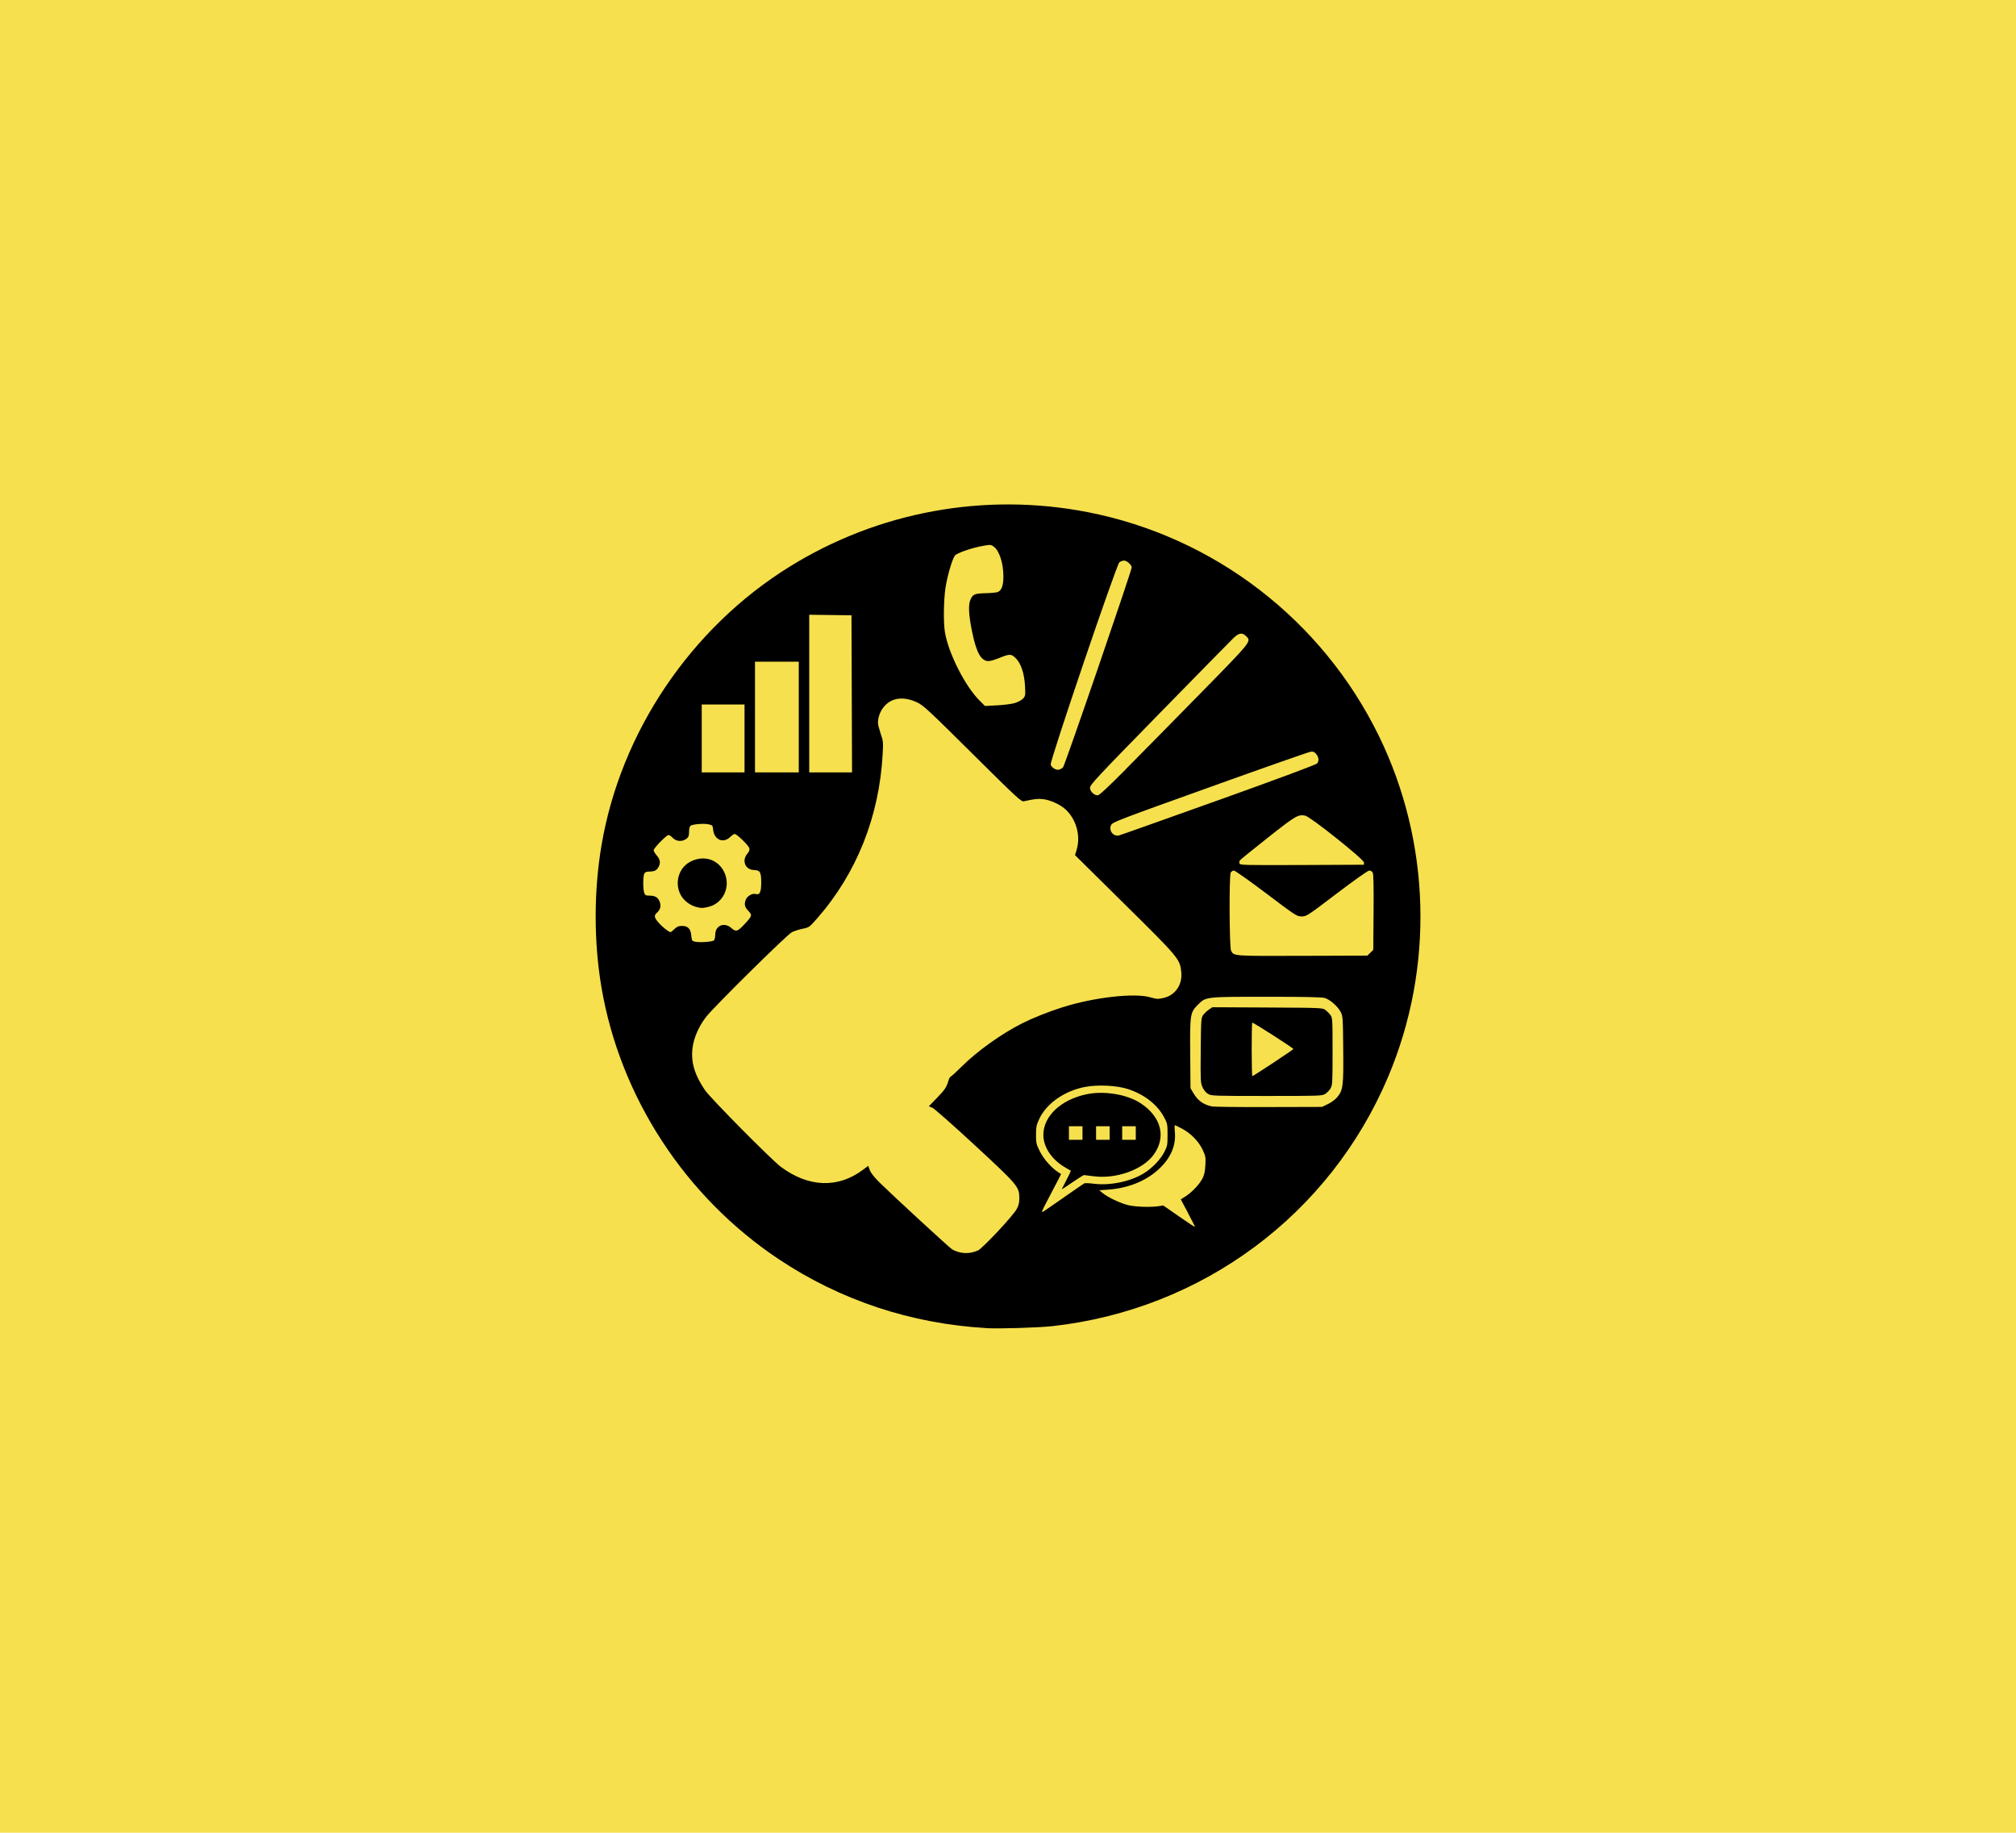
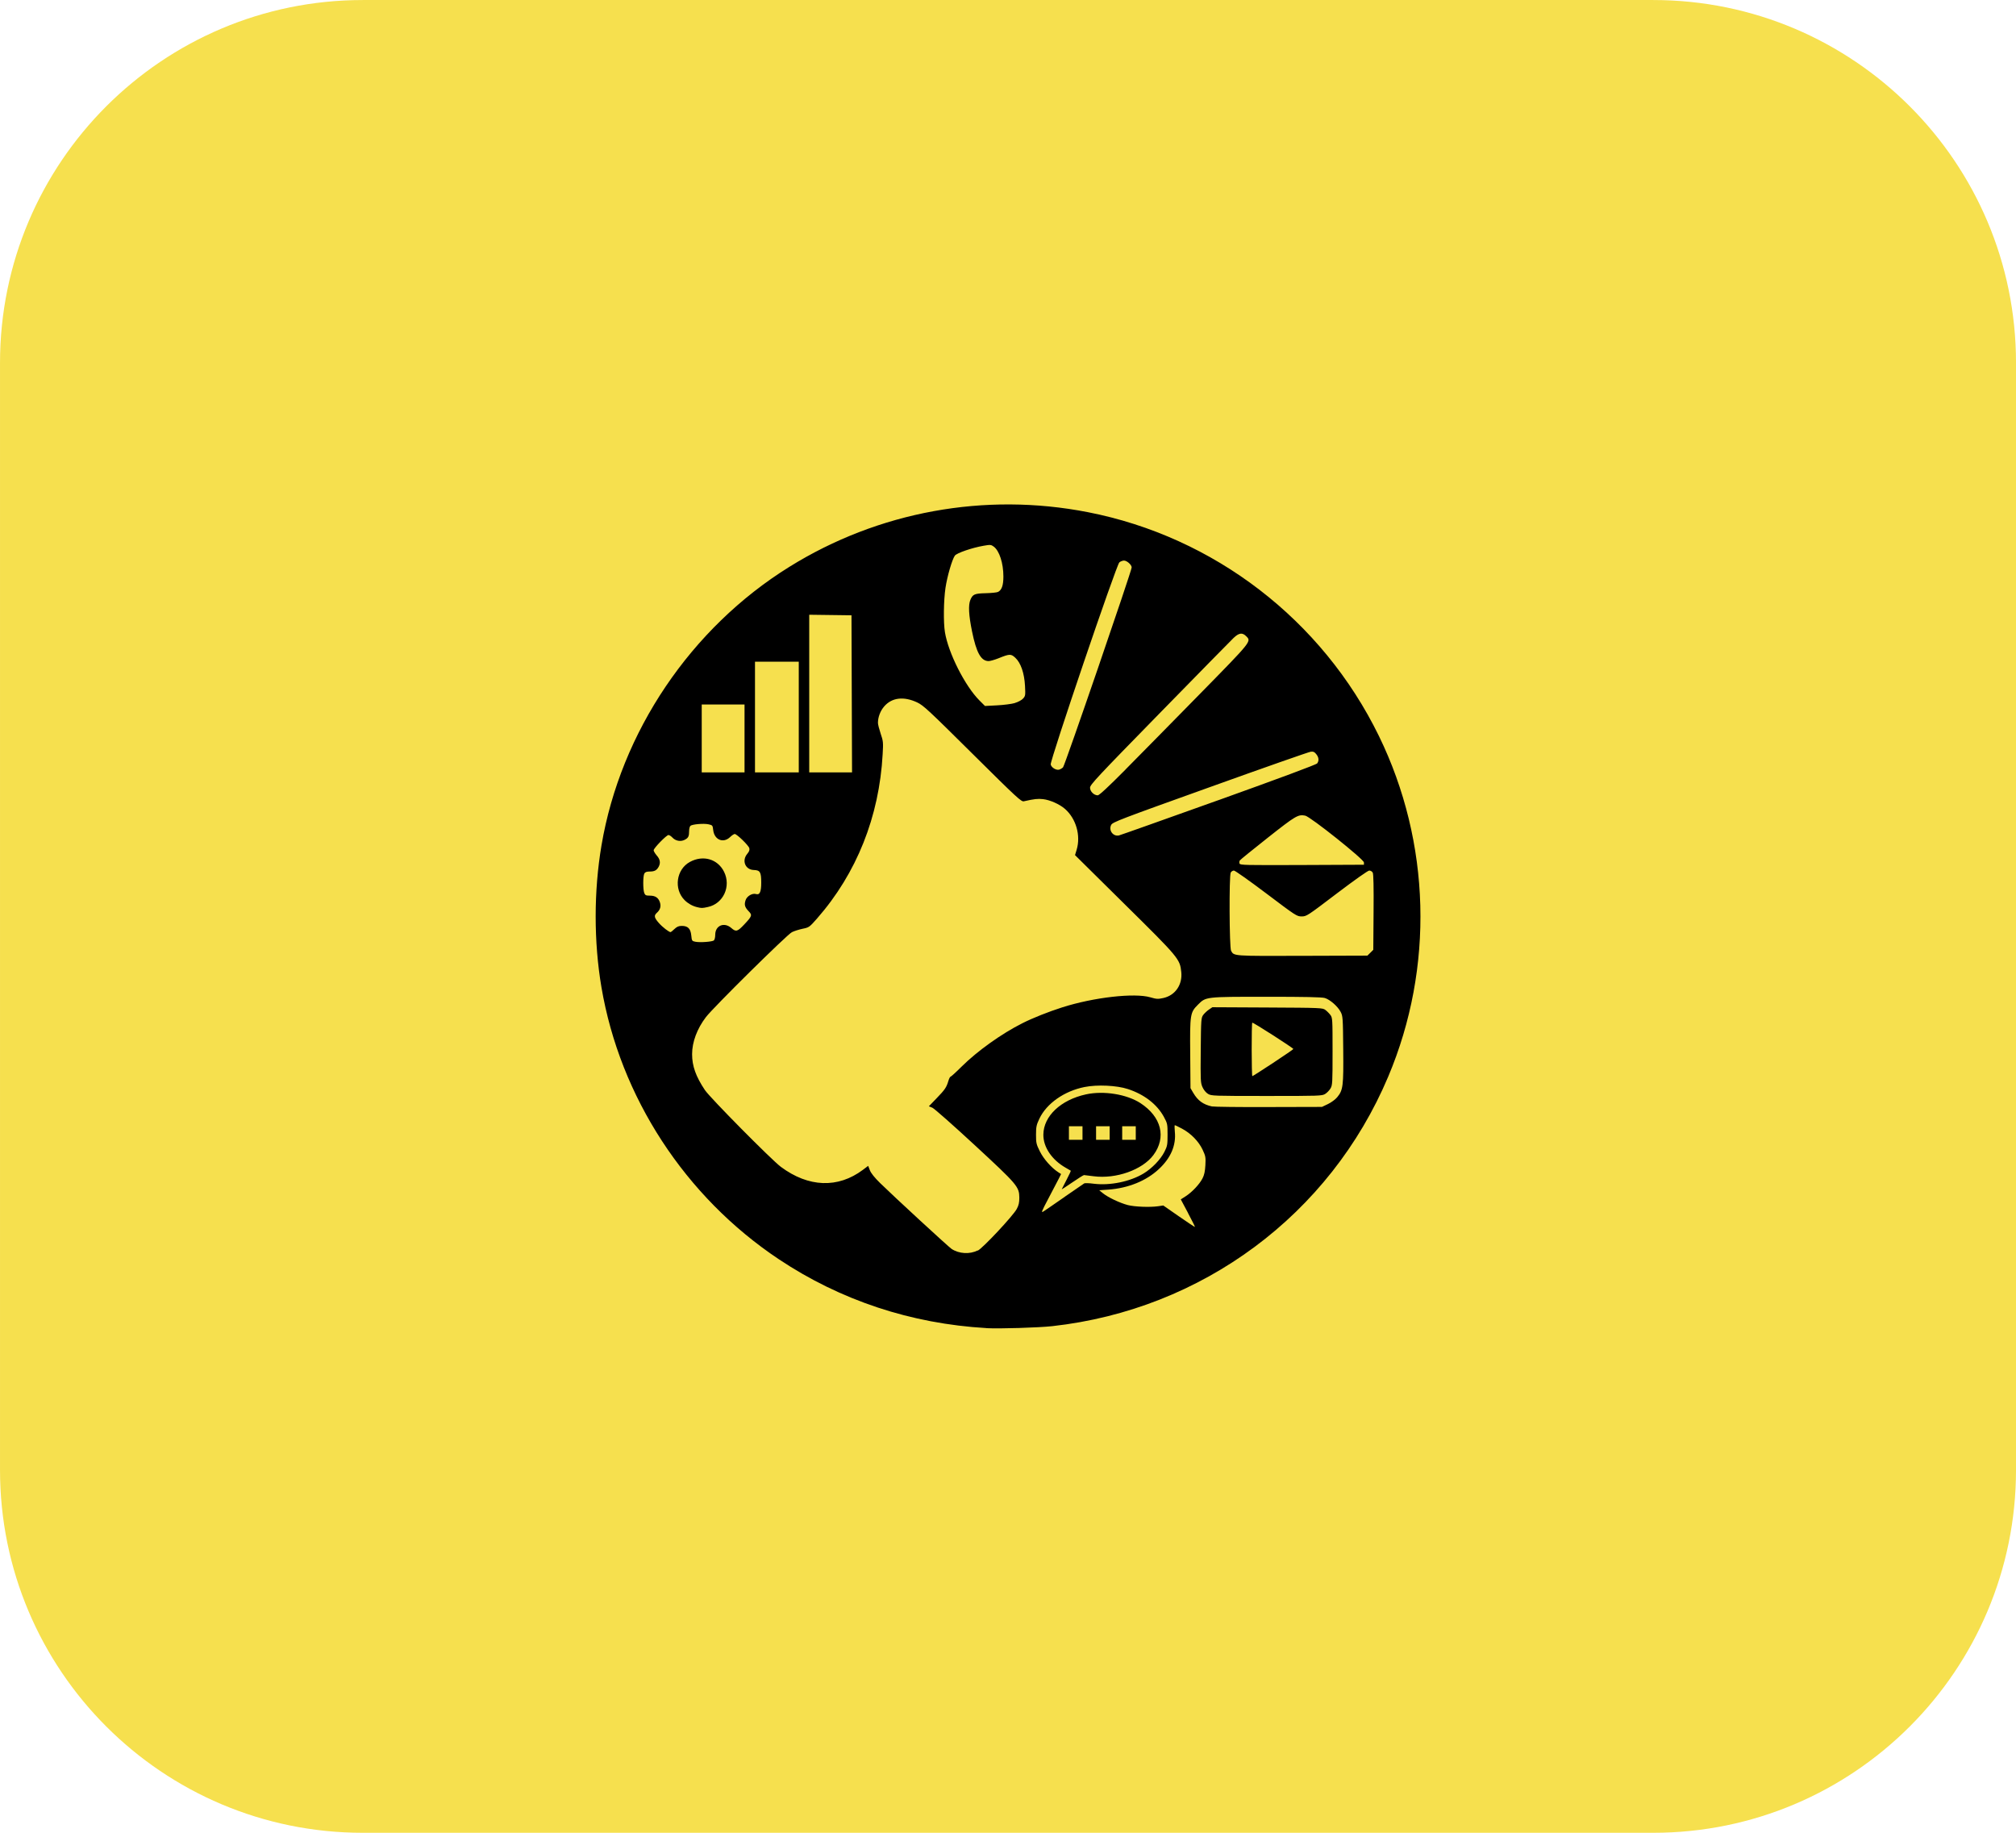
<svg xmlns="http://www.w3.org/2000/svg" width="29.104mm" height="26.458mm" viewBox="0 0 29.104 26.458" version="1.1" id="svg1">
  <defs id="defs1" />
-   <g id="g21" transform="translate(-164.9915,-153.7715)" style="display:inline">
-     <rect style="fill:#f6e04e;fill-opacity:1;fill-rule:evenodd;stroke:#45bb88;stroke-width:0;stroke-dasharray:none" id="rect17" width="29.104" height="26.458" x="164.992" y="153.771" />
-     <path style="fill:#000000;stroke-width:0.057" d="m 179.233,172.944 c -1.09,-0.063 -2.108,-0.401 -2.998,-0.994 -1.353,-0.902 -2.292,-2.342 -2.561,-3.928 -0.111,-0.655 -0.111,-1.386 0.001,-2.047 0.277,-1.636 1.289,-3.137 2.713,-4.021 1.284,-0.798 2.822,-1.079 4.307,-0.789 1.825,0.356 3.385,1.556 4.203,3.231 0.75,1.536 0.799,3.345 0.134,4.919 -0.841,1.992 -2.686,3.361 -4.849,3.601 -0.203,0.022 -0.763,0.039 -0.949,0.029 z m -0.126,-1.118 c 0.075,-0.038 0.51,-0.503 0.563,-0.602 0.029,-0.054 0.037,-0.092 0.037,-0.163 -0.002,-0.158 -0.025,-0.186 -0.647,-0.761 -0.307,-0.284 -0.58,-0.525 -0.608,-0.537 l -0.051,-0.021 0.112,-0.116 c 0.12,-0.124 0.142,-0.156 0.17,-0.251 0.01,-0.033 0.024,-0.06 0.031,-0.06 0.007,0 0.08,-0.066 0.161,-0.147 0.226,-0.224 0.575,-0.474 0.878,-0.626 0.149,-0.075 0.375,-0.165 0.573,-0.228 0.455,-0.145 1.044,-0.212 1.273,-0.145 0.089,0.026 0.109,0.027 0.187,0.01 0.172,-0.038 0.278,-0.192 0.259,-0.375 -0.019,-0.188 -0.035,-0.207 -0.818,-0.98 l -0.716,-0.708 0.024,-0.079 c 0.061,-0.204 -0.009,-0.448 -0.169,-0.588 -0.077,-0.068 -0.217,-0.13 -0.317,-0.141 -0.076,-0.008 -0.12,-0.004 -0.277,0.031 -0.037,0.008 -0.097,-0.047 -0.741,-0.686 -0.634,-0.629 -0.709,-0.699 -0.798,-0.741 -0.194,-0.091 -0.364,-0.071 -0.475,0.055 -0.057,0.065 -0.092,0.156 -0.092,0.24 0,0.022 0.018,0.092 0.039,0.155 0.037,0.108 0.039,0.127 0.029,0.296 -0.049,0.902 -0.376,1.722 -0.947,2.373 -0.11,0.125 -0.115,0.129 -0.208,0.148 -0.052,0.011 -0.123,0.033 -0.156,0.05 -0.071,0.036 -1.133,1.085 -1.24,1.225 -0.128,0.168 -0.2,0.36 -0.2,0.535 -2.8e-4,0.172 0.054,0.323 0.185,0.519 0.075,0.112 0.961,1.007 1.096,1.108 0.399,0.297 0.824,0.313 1.184,0.044 l 0.077,-0.058 0.024,0.063 c 0.016,0.041 0.067,0.106 0.149,0.186 0.183,0.18 0.989,0.923 1.031,0.95 0.108,0.071 0.263,0.08 0.376,0.022 z m 3.036,-0.543 -0.105,-0.197 0.072,-0.046 c 0.091,-0.059 0.198,-0.172 0.242,-0.258 0.025,-0.048 0.036,-0.101 0.041,-0.19 0.006,-0.114 0.003,-0.131 -0.04,-0.223 -0.057,-0.121 -0.169,-0.236 -0.299,-0.305 -0.051,-0.027 -0.096,-0.049 -0.102,-0.049 -0.005,0 -0.005,0.043 6e-5,0.095 0.02,0.195 -0.058,0.378 -0.23,0.538 -0.183,0.171 -0.442,0.276 -0.731,0.297 l -0.131,0.009 0.056,0.045 c 0.073,0.059 0.243,0.139 0.357,0.169 0.098,0.025 0.316,0.034 0.437,0.017 l 0.075,-0.011 0.226,0.157 c 0.124,0.086 0.228,0.155 0.231,0.153 0.003,-0.002 -0.042,-0.093 -0.1,-0.201 z m -1.78,-0.235 c 0.145,-0.101 0.272,-0.188 0.281,-0.193 0.009,-0.006 0.071,-0.004 0.138,0.005 0.234,0.029 0.524,-0.03 0.719,-0.148 0.121,-0.073 0.246,-0.203 0.301,-0.313 0.042,-0.083 0.045,-0.102 0.045,-0.248 0,-0.152 -0.002,-0.162 -0.053,-0.256 -0.099,-0.182 -0.284,-0.325 -0.52,-0.402 -0.163,-0.053 -0.442,-0.066 -0.626,-0.029 -0.292,0.058 -0.547,0.237 -0.651,0.456 -0.043,0.091 -0.049,0.118 -0.049,0.232 -1.7e-4,0.118 0.004,0.138 0.056,0.242 0.054,0.109 0.167,0.237 0.268,0.302 l 0.038,0.024 -0.033,0.066 c -0.018,0.036 -0.085,0.164 -0.148,0.283 -0.104,0.197 -0.111,0.215 -0.072,0.19 0.024,-0.015 0.162,-0.11 0.307,-0.211 z m -0.043,-0.11 c 0.003,-0.006 0.034,-0.068 0.07,-0.137 0.036,-0.069 0.063,-0.127 0.06,-0.129 -0.003,-0.002 -0.036,-0.021 -0.074,-0.043 -0.2,-0.114 -0.324,-0.298 -0.322,-0.478 0.002,-0.267 0.252,-0.502 0.615,-0.581 0.256,-0.056 0.588,-0.002 0.786,0.126 0.304,0.198 0.378,0.495 0.187,0.751 -0.16,0.213 -0.539,0.347 -0.862,0.305 -0.068,-0.009 -0.131,-0.017 -0.139,-0.017 -0.008,-2.9e-4 -0.085,0.048 -0.171,0.107 -0.086,0.059 -0.153,0.103 -0.151,0.097 z m 0.299,-0.81 v -0.098 h -0.098 -0.098 v 0.098 0.098 h 0.098 0.098 z m 0.392,0 v -0.098 h -0.098 -0.098 v 0.098 0.098 h 0.098 0.098 z m 0.377,0 v -0.098 h -0.098 -0.098 v 0.098 0.098 h 0.098 0.098 z m 2.776,-0.419 c 0.048,-0.023 0.107,-0.067 0.132,-0.098 0.085,-0.103 0.092,-0.159 0.087,-0.691 -0.004,-0.461 -0.006,-0.482 -0.038,-0.542 -0.043,-0.081 -0.153,-0.176 -0.227,-0.199 -0.042,-0.013 -0.286,-0.018 -0.842,-0.018 -0.888,0 -0.875,-0.001 -0.991,0.115 -0.112,0.112 -0.116,0.138 -0.111,0.709 l 0.004,0.495 0.041,0.07 c 0.065,0.11 0.143,0.167 0.268,0.194 0.029,0.006 0.399,0.011 0.821,0.009 l 0.768,-0.002 z m -1.733,-0.146 c -0.03,-0.018 -0.062,-0.057 -0.08,-0.098 -0.028,-0.063 -0.029,-0.097 -0.025,-0.533 0.004,-0.446 0.006,-0.468 0.036,-0.509 0.017,-0.023 0.054,-0.058 0.082,-0.077 l 0.05,-0.034 0.795,0.004 c 0.776,0.004 0.796,0.005 0.836,0.035 0.023,0.017 0.056,0.05 0.073,0.073 0.03,0.04 0.031,0.06 0.031,0.526 0,0.458 -0.002,0.488 -0.03,0.535 -0.017,0.028 -0.051,0.063 -0.077,0.079 -0.045,0.028 -0.083,0.029 -0.844,0.029 -0.773,-5e-5 -0.798,-9.6e-4 -0.847,-0.03 z m 0.941,-0.448 c 0.16,-0.106 0.291,-0.195 0.291,-0.2 -2.2e-4,-0.014 -0.585,-0.389 -0.593,-0.38 -0.012,0.012 -0.011,0.772 0.001,0.772 0.005,0 0.141,-0.086 0.301,-0.192 z m 1.403,-1.59 0.042,-0.042 0.004,-0.542 c 0.003,-0.365 -9.8e-4,-0.552 -0.012,-0.572 -0.009,-0.017 -0.031,-0.03 -0.05,-0.03 -0.02,1.7e-4 -0.209,0.134 -0.469,0.331 -0.426,0.324 -0.437,0.331 -0.507,0.331 -0.07,0 -0.082,-0.008 -0.51,-0.331 -0.241,-0.182 -0.452,-0.331 -0.468,-0.331 -0.017,0 -0.037,0.013 -0.046,0.029 -0.025,0.046 -0.02,1.084 0.005,1.129 0.043,0.078 0.023,0.076 1.03,0.073 l 0.938,-0.003 z m -9.477,-0.179 c 0.011,-0.009 0.019,-0.045 0.019,-0.08 0,-0.134 0.129,-0.188 0.233,-0.097 0.066,0.058 0.088,0.052 0.185,-0.051 0.113,-0.12 0.119,-0.136 0.066,-0.19 -0.057,-0.059 -0.068,-0.095 -0.046,-0.161 0.019,-0.059 0.098,-0.105 0.15,-0.089 0.054,0.017 0.076,-0.03 0.076,-0.164 0,-0.153 -0.016,-0.18 -0.106,-0.183 -0.124,-0.003 -0.178,-0.135 -0.096,-0.233 0.028,-0.033 0.037,-0.057 0.03,-0.082 -0.01,-0.04 -0.18,-0.205 -0.211,-0.205 -0.011,0 -0.041,0.02 -0.067,0.045 -0.097,0.093 -0.226,0.04 -0.243,-0.099 -0.008,-0.071 -0.01,-0.073 -0.069,-0.086 -0.069,-0.015 -0.232,-0.001 -0.26,0.022 -0.01,0.009 -0.019,0.042 -0.019,0.073 0,0.079 -0.011,0.102 -0.064,0.129 -0.058,0.03 -0.131,0.017 -0.177,-0.032 -0.019,-0.021 -0.045,-0.037 -0.057,-0.037 -0.029,0 -0.214,0.19 -0.214,0.22 0,0.013 0.02,0.047 0.045,0.076 0.048,0.054 0.057,0.106 0.028,0.161 -0.028,0.052 -0.06,0.07 -0.129,0.07 -0.047,3.5e-4 -0.068,0.008 -0.079,0.03 -0.02,0.037 -0.02,0.228 -9.1e-4,0.279 0.013,0.033 0.024,0.039 0.08,0.039 0.079,0 0.124,0.029 0.146,0.096 0.019,0.058 0.005,0.108 -0.043,0.151 -0.046,0.041 -0.04,0.071 0.029,0.149 0.052,0.059 0.145,0.131 0.169,0.131 0.004,0 0.029,-0.02 0.055,-0.045 0.036,-0.034 0.061,-0.045 0.106,-0.045 0.088,0 0.127,0.039 0.137,0.138 0.008,0.078 0.01,0.081 0.061,0.091 0.069,0.013 0.242,2.3e-4 0.267,-0.02 z m -0.244,-0.479 c -0.066,-0.016 -0.13,-0.052 -0.179,-0.101 -0.16,-0.16 -0.121,-0.445 0.077,-0.552 0.19,-0.103 0.4,-0.042 0.492,0.142 0.105,0.211 -0.01,0.461 -0.233,0.509 -0.083,0.018 -0.091,0.018 -0.157,0.002 z m 9.628,-0.645 c 0,-0.045 -0.774,-0.662 -0.848,-0.676 -0.102,-0.02 -0.137,6.9e-4 -0.539,0.318 -0.215,0.17 -0.398,0.318 -0.405,0.329 -0.007,0.011 -0.009,0.032 -0.004,0.045 0.009,0.023 0.086,0.024 0.903,0.021 l 0.893,-0.004 z m -2.098,-0.9 c 0.881,-0.316 1.411,-0.513 1.423,-0.53 0.029,-0.039 0.024,-0.087 -0.013,-0.133 -0.025,-0.032 -0.042,-0.04 -0.079,-0.036 -0.026,0.003 -0.68,0.232 -1.453,0.51 -1.311,0.47 -1.408,0.507 -1.429,0.547 -0.04,0.078 0.027,0.17 0.112,0.152 0.019,-0.004 0.666,-0.234 1.438,-0.51 z m -1.344,-0.442 c 0.203,-0.205 0.687,-0.696 1.074,-1.091 0.758,-0.773 0.744,-0.757 0.667,-0.834 -0.055,-0.055 -0.104,-0.048 -0.182,0.027 -0.037,0.035 -0.517,0.525 -1.069,1.089 -0.899,0.919 -1.002,1.029 -1.002,1.072 -2.2e-4,0.054 0.057,0.11 0.111,0.11 0.021,0 0.151,-0.12 0.402,-0.373 z m -5.5,-0.448 v -0.49 h -0.309 -0.309 v 0.49 0.49 h 0.309 0.309 z m 0.783,-0.309 v -0.799 h -0.316 -0.316 v 0.799 0.799 h 0.316 0.316 z m 0.765,-0.335 -0.004,-1.134 -0.305,-0.004 -0.305,-0.004 v 1.138 1.138 h 0.309 0.309 z m 3.05,1.061 c 0.025,-0.024 0.991,-2.837 0.991,-2.886 0,-0.038 -0.069,-0.099 -0.111,-0.099 -0.02,0 -0.051,0.012 -0.067,0.026 -0.044,0.038 -1.004,2.866 -0.991,2.918 0.011,0.045 0.079,0.086 0.122,0.074 0.017,-0.005 0.042,-0.019 0.056,-0.033 z m -0.696,-0.929 c 0.048,-0.014 0.098,-0.041 0.119,-0.064 0.034,-0.037 0.035,-0.048 0.028,-0.184 -0.01,-0.184 -0.061,-0.332 -0.14,-0.405 -0.063,-0.058 -0.081,-0.058 -0.244,0.008 -0.056,0.022 -0.119,0.04 -0.141,0.04 -0.11,0 -0.177,-0.12 -0.24,-0.43 -0.048,-0.235 -0.055,-0.378 -0.024,-0.453 0.034,-0.082 0.06,-0.093 0.223,-0.097 0.081,-0.002 0.162,-0.01 0.178,-0.019 0.053,-0.028 0.076,-0.096 0.076,-0.222 0,-0.192 -0.058,-0.372 -0.14,-0.432 -0.038,-0.028 -0.049,-0.029 -0.146,-0.012 -0.167,0.029 -0.388,0.105 -0.415,0.143 -0.04,0.057 -0.11,0.298 -0.135,0.465 -0.027,0.18 -0.031,0.501 -0.008,0.64 0.049,0.3 0.289,0.775 0.497,0.984 l 0.081,0.081 0.174,-0.009 c 0.096,-0.005 0.212,-0.02 0.257,-0.033 z" id="path18" />
+   <g id="layer1" transform="translate(-24.4568,-33.04062)">
+     <g id="g21" transform="translate(-140.5347,-120.7309)" style="display:inline">
+       <rect style="display:inline;fill:#f6e04e;fill-opacity:1;fill-rule:evenodd;stroke:#45bb88;stroke-width:0;stroke-dasharray:none" id="rect15" width="29.104" height="26.458" x="24.457" y="33.041" ry="5.238" transform="translate(140.5347,120.7309)" />
+       <path style="fill:#000000;stroke-width:0.057" d="m 179.233,172.944 c -1.09,-0.063 -2.108,-0.401 -2.998,-0.994 -1.353,-0.902 -2.292,-2.342 -2.561,-3.928 -0.111,-0.655 -0.111,-1.386 0.001,-2.047 0.277,-1.636 1.289,-3.137 2.713,-4.021 1.284,-0.798 2.822,-1.079 4.307,-0.789 1.825,0.356 3.385,1.556 4.203,3.231 0.75,1.536 0.799,3.345 0.134,4.919 -0.841,1.992 -2.686,3.361 -4.849,3.601 -0.203,0.022 -0.763,0.039 -0.949,0.029 z m -0.126,-1.118 c 0.075,-0.038 0.51,-0.503 0.563,-0.602 0.029,-0.054 0.037,-0.092 0.037,-0.163 -0.002,-0.158 -0.025,-0.186 -0.647,-0.761 -0.307,-0.284 -0.58,-0.525 -0.608,-0.537 l -0.051,-0.021 0.112,-0.116 c 0.12,-0.124 0.142,-0.156 0.17,-0.251 0.01,-0.033 0.024,-0.06 0.031,-0.06 0.007,0 0.08,-0.066 0.161,-0.147 0.226,-0.224 0.575,-0.474 0.878,-0.626 0.149,-0.075 0.375,-0.165 0.573,-0.228 0.455,-0.145 1.044,-0.212 1.273,-0.145 0.089,0.026 0.109,0.027 0.187,0.01 0.172,-0.038 0.278,-0.192 0.259,-0.375 -0.019,-0.188 -0.035,-0.207 -0.818,-0.98 l -0.716,-0.708 0.024,-0.079 c 0.061,-0.204 -0.009,-0.448 -0.169,-0.588 -0.077,-0.068 -0.217,-0.13 -0.317,-0.141 -0.076,-0.008 -0.12,-0.004 -0.277,0.031 -0.037,0.008 -0.097,-0.047 -0.741,-0.686 -0.634,-0.629 -0.709,-0.699 -0.798,-0.741 -0.194,-0.091 -0.364,-0.071 -0.475,0.055 -0.057,0.065 -0.092,0.156 -0.092,0.24 0,0.022 0.018,0.092 0.039,0.155 0.037,0.108 0.039,0.127 0.029,0.296 -0.049,0.902 -0.376,1.722 -0.947,2.373 -0.11,0.125 -0.115,0.129 -0.208,0.148 -0.052,0.011 -0.123,0.033 -0.156,0.05 -0.071,0.036 -1.133,1.085 -1.24,1.225 -0.128,0.168 -0.2,0.36 -0.2,0.535 -2.8e-4,0.172 0.054,0.323 0.185,0.519 0.075,0.112 0.961,1.007 1.096,1.108 0.399,0.297 0.824,0.313 1.184,0.044 l 0.077,-0.058 0.024,0.063 c 0.016,0.041 0.067,0.106 0.149,0.186 0.183,0.18 0.989,0.923 1.031,0.95 0.108,0.071 0.263,0.08 0.376,0.022 z m 3.036,-0.543 -0.105,-0.197 0.072,-0.046 c 0.091,-0.059 0.198,-0.172 0.242,-0.258 0.025,-0.048 0.036,-0.101 0.041,-0.19 0.006,-0.114 0.003,-0.131 -0.04,-0.223 -0.057,-0.121 -0.169,-0.236 -0.299,-0.305 -0.051,-0.027 -0.096,-0.049 -0.102,-0.049 -0.005,0 -0.005,0.043 6e-5,0.095 0.02,0.195 -0.058,0.378 -0.23,0.538 -0.183,0.171 -0.442,0.276 -0.731,0.297 l -0.131,0.009 0.056,0.045 c 0.073,0.059 0.243,0.139 0.357,0.169 0.098,0.025 0.316,0.034 0.437,0.017 l 0.075,-0.011 0.226,0.157 c 0.124,0.086 0.228,0.155 0.231,0.153 0.003,-0.002 -0.042,-0.093 -0.1,-0.201 z m -1.78,-0.235 c 0.145,-0.101 0.272,-0.188 0.281,-0.193 0.009,-0.006 0.071,-0.004 0.138,0.005 0.234,0.029 0.524,-0.03 0.719,-0.148 0.121,-0.073 0.246,-0.203 0.301,-0.313 0.042,-0.083 0.045,-0.102 0.045,-0.248 0,-0.152 -0.002,-0.162 -0.053,-0.256 -0.099,-0.182 -0.284,-0.325 -0.52,-0.402 -0.163,-0.053 -0.442,-0.066 -0.626,-0.029 -0.292,0.058 -0.547,0.237 -0.651,0.456 -0.043,0.091 -0.049,0.118 -0.049,0.232 -1.7e-4,0.118 0.004,0.138 0.056,0.242 0.054,0.109 0.167,0.237 0.268,0.302 l 0.038,0.024 -0.033,0.066 c -0.018,0.036 -0.085,0.164 -0.148,0.283 -0.104,0.197 -0.111,0.215 -0.072,0.19 0.024,-0.015 0.162,-0.11 0.307,-0.211 z m -0.043,-0.11 c 0.003,-0.006 0.034,-0.068 0.07,-0.137 0.036,-0.069 0.063,-0.127 0.06,-0.129 -0.003,-0.002 -0.036,-0.021 -0.074,-0.043 -0.2,-0.114 -0.324,-0.298 -0.322,-0.478 0.002,-0.267 0.252,-0.502 0.615,-0.581 0.256,-0.056 0.588,-0.002 0.786,0.126 0.304,0.198 0.378,0.495 0.187,0.751 -0.16,0.213 -0.539,0.347 -0.862,0.305 -0.068,-0.009 -0.131,-0.017 -0.139,-0.017 -0.008,-2.9e-4 -0.085,0.048 -0.171,0.107 -0.086,0.059 -0.153,0.103 -0.151,0.097 z m 0.299,-0.81 v -0.098 h -0.098 -0.098 v 0.098 0.098 h 0.098 0.098 z m 0.392,0 v -0.098 h -0.098 -0.098 v 0.098 0.098 h 0.098 0.098 z m 0.377,0 v -0.098 h -0.098 -0.098 v 0.098 0.098 h 0.098 0.098 z m 2.776,-0.419 c 0.048,-0.023 0.107,-0.067 0.132,-0.098 0.085,-0.103 0.092,-0.159 0.087,-0.691 -0.004,-0.461 -0.006,-0.482 -0.038,-0.542 -0.043,-0.081 -0.153,-0.176 -0.227,-0.199 -0.042,-0.013 -0.286,-0.018 -0.842,-0.018 -0.888,0 -0.875,-0.001 -0.991,0.115 -0.112,0.112 -0.116,0.138 -0.111,0.709 l 0.004,0.495 0.041,0.07 c 0.065,0.11 0.143,0.167 0.268,0.194 0.029,0.006 0.399,0.011 0.821,0.009 l 0.768,-0.002 z m -1.733,-0.146 c -0.03,-0.018 -0.062,-0.057 -0.08,-0.098 -0.028,-0.063 -0.029,-0.097 -0.025,-0.533 0.004,-0.446 0.006,-0.468 0.036,-0.509 0.017,-0.023 0.054,-0.058 0.082,-0.077 l 0.05,-0.034 0.795,0.004 c 0.776,0.004 0.796,0.005 0.836,0.035 0.023,0.017 0.056,0.05 0.073,0.073 0.03,0.04 0.031,0.06 0.031,0.526 0,0.458 -0.002,0.488 -0.03,0.535 -0.017,0.028 -0.051,0.063 -0.077,0.079 -0.045,0.028 -0.083,0.029 -0.844,0.029 -0.773,-5e-5 -0.798,-9.6e-4 -0.847,-0.03 z m 0.941,-0.448 c 0.16,-0.106 0.291,-0.195 0.291,-0.2 -2.2e-4,-0.014 -0.585,-0.389 -0.593,-0.38 -0.012,0.012 -0.011,0.772 0.001,0.772 0.005,0 0.141,-0.086 0.301,-0.192 z m 1.403,-1.59 0.042,-0.042 0.004,-0.542 c 0.003,-0.365 -9.8e-4,-0.552 -0.012,-0.572 -0.009,-0.017 -0.031,-0.03 -0.05,-0.03 -0.02,1.7e-4 -0.209,0.134 -0.469,0.331 -0.426,0.324 -0.437,0.331 -0.507,0.331 -0.07,0 -0.082,-0.008 -0.51,-0.331 -0.241,-0.182 -0.452,-0.331 -0.468,-0.331 -0.017,0 -0.037,0.013 -0.046,0.029 -0.025,0.046 -0.02,1.084 0.005,1.129 0.043,0.078 0.023,0.076 1.03,0.073 l 0.938,-0.003 z m -9.477,-0.179 c 0.011,-0.009 0.019,-0.045 0.019,-0.08 0,-0.134 0.129,-0.188 0.233,-0.097 0.066,0.058 0.088,0.052 0.185,-0.051 0.113,-0.12 0.119,-0.136 0.066,-0.19 -0.057,-0.059 -0.068,-0.095 -0.046,-0.161 0.019,-0.059 0.098,-0.105 0.15,-0.089 0.054,0.017 0.076,-0.03 0.076,-0.164 0,-0.153 -0.016,-0.18 -0.106,-0.183 -0.124,-0.003 -0.178,-0.135 -0.096,-0.233 0.028,-0.033 0.037,-0.057 0.03,-0.082 -0.01,-0.04 -0.18,-0.205 -0.211,-0.205 -0.011,0 -0.041,0.02 -0.067,0.045 -0.097,0.093 -0.226,0.04 -0.243,-0.099 -0.008,-0.071 -0.01,-0.073 -0.069,-0.086 -0.069,-0.015 -0.232,-0.001 -0.26,0.022 -0.01,0.009 -0.019,0.042 -0.019,0.073 0,0.079 -0.011,0.102 -0.064,0.129 -0.058,0.03 -0.131,0.017 -0.177,-0.032 -0.019,-0.021 -0.045,-0.037 -0.057,-0.037 -0.029,0 -0.214,0.19 -0.214,0.22 0,0.013 0.02,0.047 0.045,0.076 0.048,0.054 0.057,0.106 0.028,0.161 -0.028,0.052 -0.06,0.07 -0.129,0.07 -0.047,3.5e-4 -0.068,0.008 -0.079,0.03 -0.02,0.037 -0.02,0.228 -9.1e-4,0.279 0.013,0.033 0.024,0.039 0.08,0.039 0.079,0 0.124,0.029 0.146,0.096 0.019,0.058 0.005,0.108 -0.043,0.151 -0.046,0.041 -0.04,0.071 0.029,0.149 0.052,0.059 0.145,0.131 0.169,0.131 0.004,0 0.029,-0.02 0.055,-0.045 0.036,-0.034 0.061,-0.045 0.106,-0.045 0.088,0 0.127,0.039 0.137,0.138 0.008,0.078 0.01,0.081 0.061,0.091 0.069,0.013 0.242,2.3e-4 0.267,-0.02 z m -0.244,-0.479 c -0.066,-0.016 -0.13,-0.052 -0.179,-0.101 -0.16,-0.16 -0.121,-0.445 0.077,-0.552 0.19,-0.103 0.4,-0.042 0.492,0.142 0.105,0.211 -0.01,0.461 -0.233,0.509 -0.083,0.018 -0.091,0.018 -0.157,0.002 z m 9.628,-0.645 c 0,-0.045 -0.774,-0.662 -0.848,-0.676 -0.102,-0.02 -0.137,6.9e-4 -0.539,0.318 -0.215,0.17 -0.398,0.318 -0.405,0.329 -0.007,0.011 -0.009,0.032 -0.004,0.045 0.009,0.023 0.086,0.024 0.903,0.021 l 0.893,-0.004 z m -2.098,-0.9 c 0.881,-0.316 1.411,-0.513 1.423,-0.53 0.029,-0.039 0.024,-0.087 -0.013,-0.133 -0.025,-0.032 -0.042,-0.04 -0.079,-0.036 -0.026,0.003 -0.68,0.232 -1.453,0.51 -1.311,0.47 -1.408,0.507 -1.429,0.547 -0.04,0.078 0.027,0.17 0.112,0.152 0.019,-0.004 0.666,-0.234 1.438,-0.51 z m -1.344,-0.442 c 0.203,-0.205 0.687,-0.696 1.074,-1.091 0.758,-0.773 0.744,-0.757 0.667,-0.834 -0.055,-0.055 -0.104,-0.048 -0.182,0.027 -0.037,0.035 -0.517,0.525 -1.069,1.089 -0.899,0.919 -1.002,1.029 -1.002,1.072 -2.2e-4,0.054 0.057,0.11 0.111,0.11 0.021,0 0.151,-0.12 0.402,-0.373 z m -5.5,-0.448 v -0.49 h -0.309 -0.309 v 0.49 0.49 h 0.309 0.309 z m 0.783,-0.309 v -0.799 h -0.316 -0.316 v 0.799 0.799 h 0.316 0.316 z m 0.765,-0.335 -0.004,-1.134 -0.305,-0.004 -0.305,-0.004 v 1.138 1.138 h 0.309 0.309 z m 3.05,1.061 c 0.025,-0.024 0.991,-2.837 0.991,-2.886 0,-0.038 -0.069,-0.099 -0.111,-0.099 -0.02,0 -0.051,0.012 -0.067,0.026 -0.044,0.038 -1.004,2.866 -0.991,2.918 0.011,0.045 0.079,0.086 0.122,0.074 0.017,-0.005 0.042,-0.019 0.056,-0.033 z m -0.696,-0.929 c 0.048,-0.014 0.098,-0.041 0.119,-0.064 0.034,-0.037 0.035,-0.048 0.028,-0.184 -0.01,-0.184 -0.061,-0.332 -0.14,-0.405 -0.063,-0.058 -0.081,-0.058 -0.244,0.008 -0.056,0.022 -0.119,0.04 -0.141,0.04 -0.11,0 -0.177,-0.12 -0.24,-0.43 -0.048,-0.235 -0.055,-0.378 -0.024,-0.453 0.034,-0.082 0.06,-0.093 0.223,-0.097 0.081,-0.002 0.162,-0.01 0.178,-0.019 0.053,-0.028 0.076,-0.096 0.076,-0.222 0,-0.192 -0.058,-0.372 -0.14,-0.432 -0.038,-0.028 -0.049,-0.029 -0.146,-0.012 -0.167,0.029 -0.388,0.105 -0.415,0.143 -0.04,0.057 -0.11,0.298 -0.135,0.465 -0.027,0.18 -0.031,0.501 -0.008,0.64 0.049,0.3 0.289,0.775 0.497,0.984 l 0.081,0.081 0.174,-0.009 c 0.096,-0.005 0.212,-0.02 0.257,-0.033 z" id="path18" />
+     </g>
  </g>
-   <g id="layer1" transform="translate(-24.4568,-33.04062)" />
</svg>
